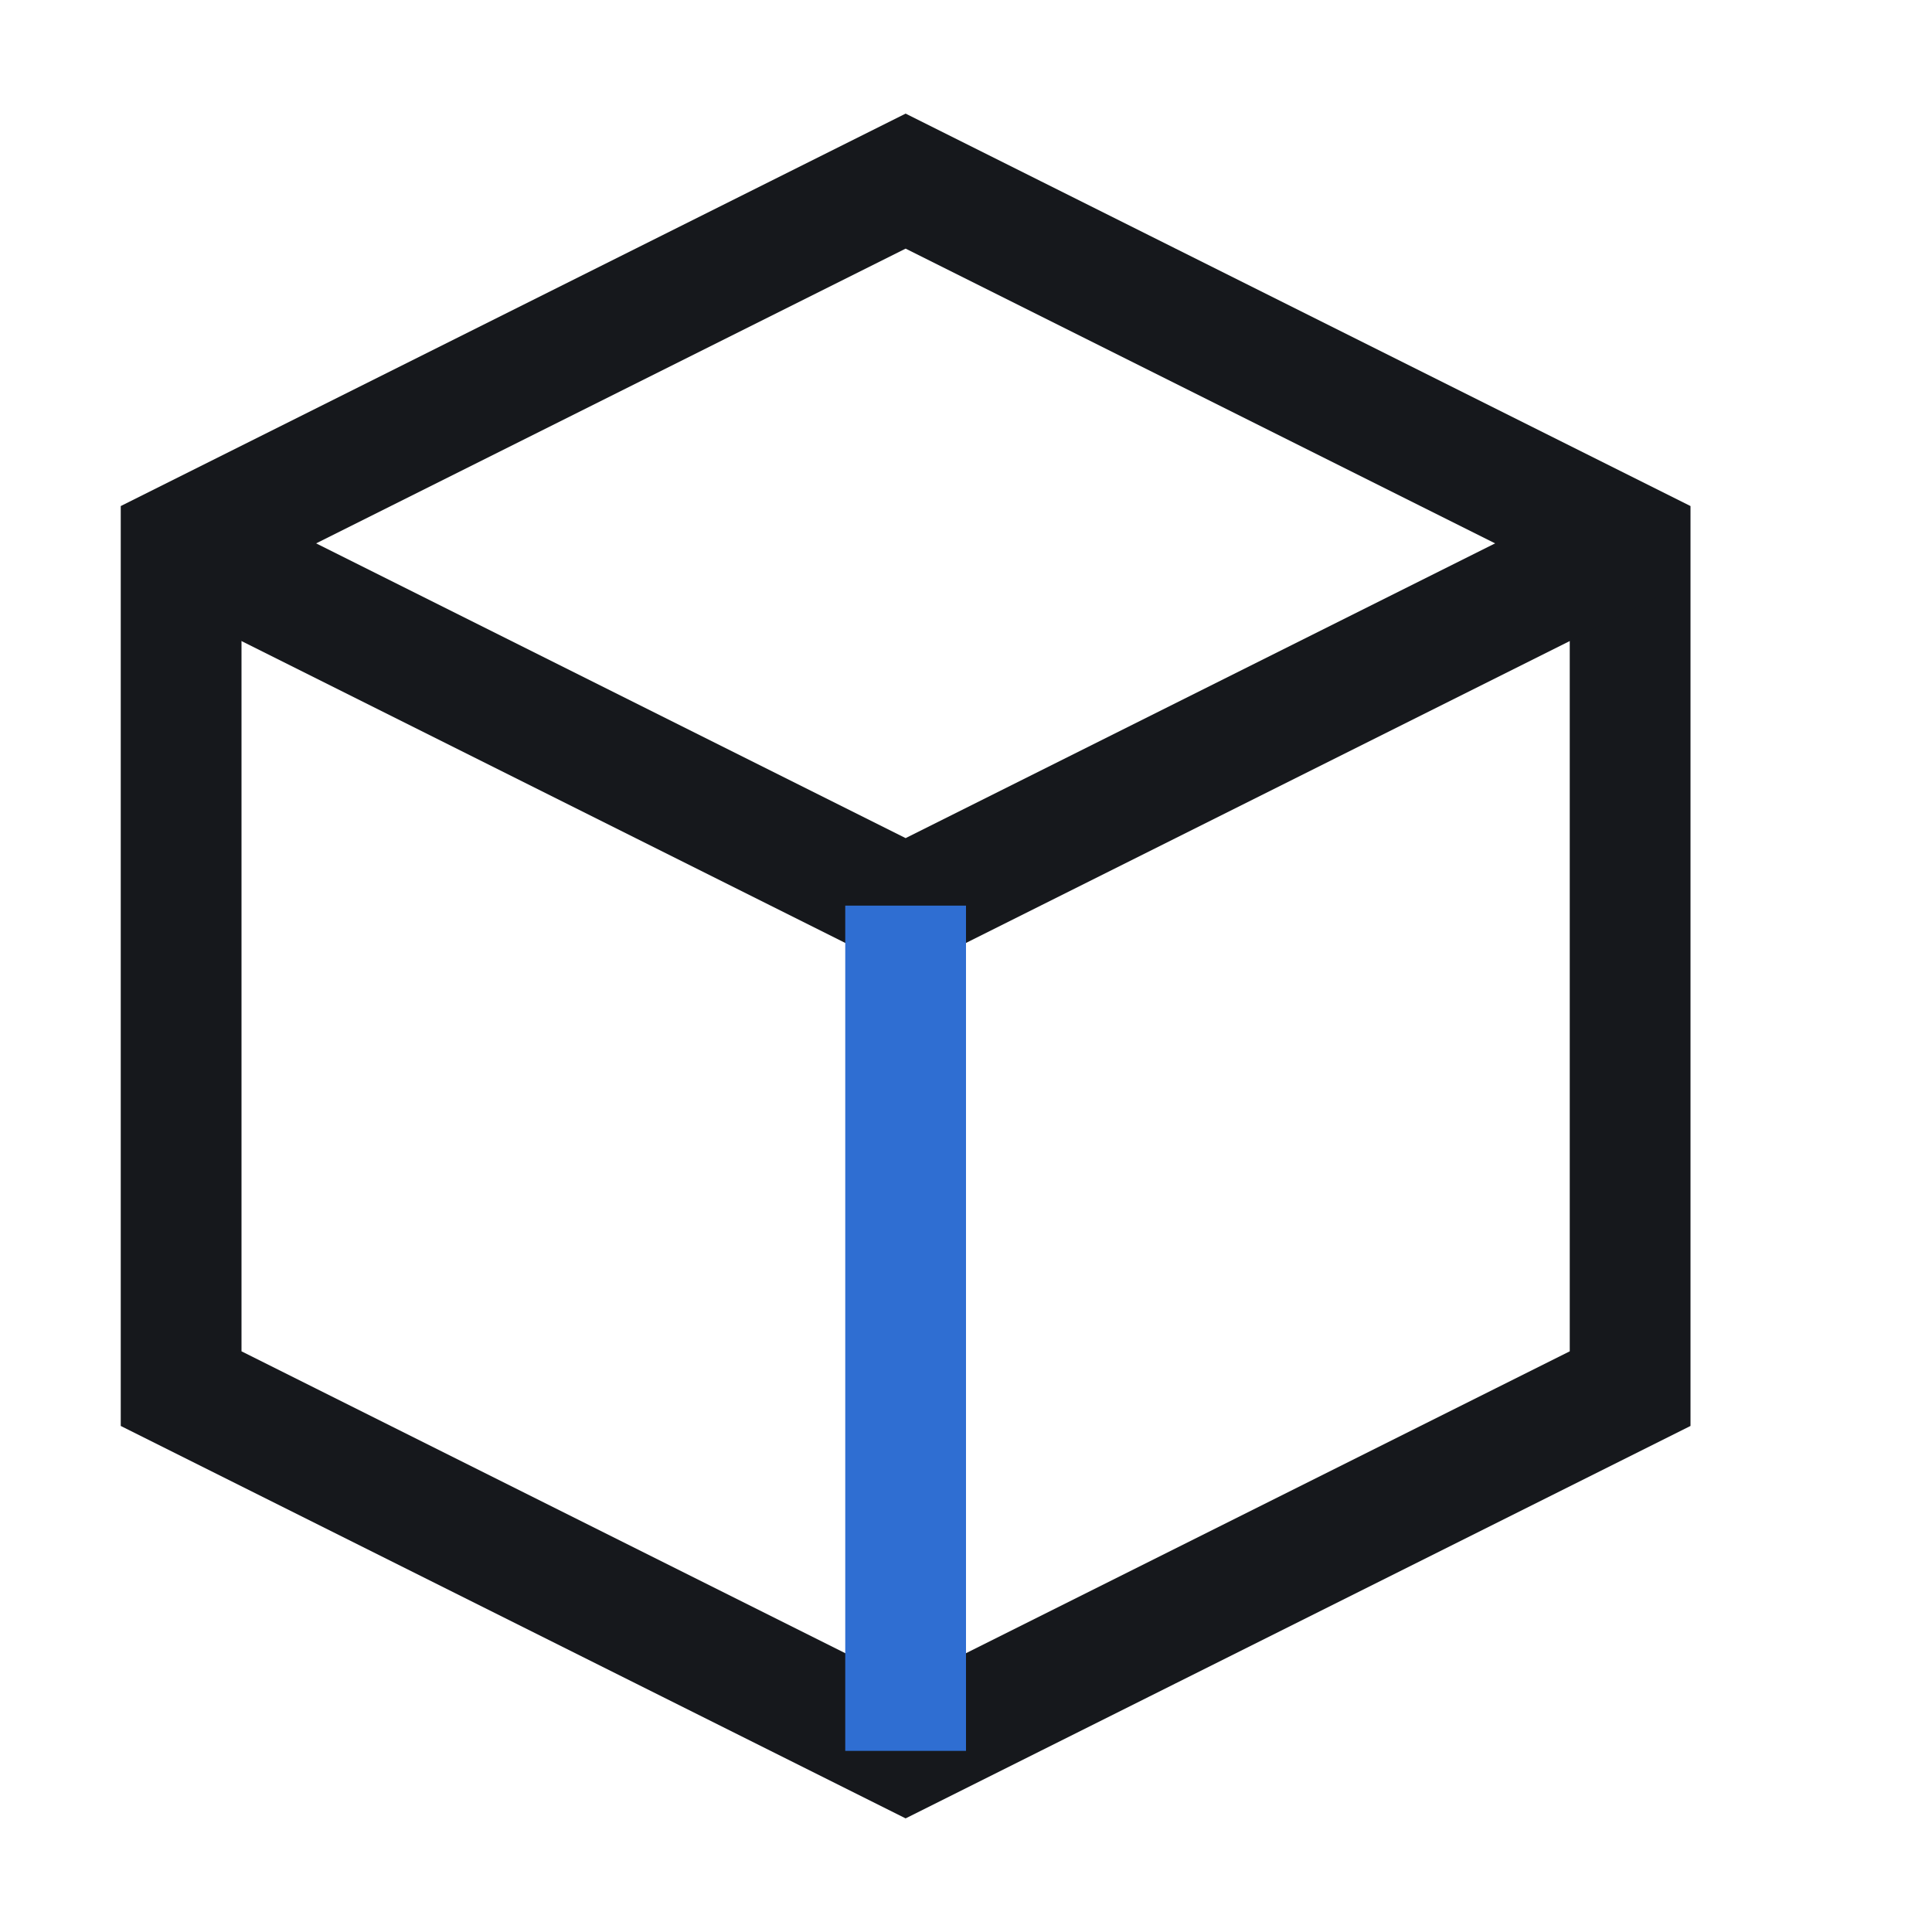
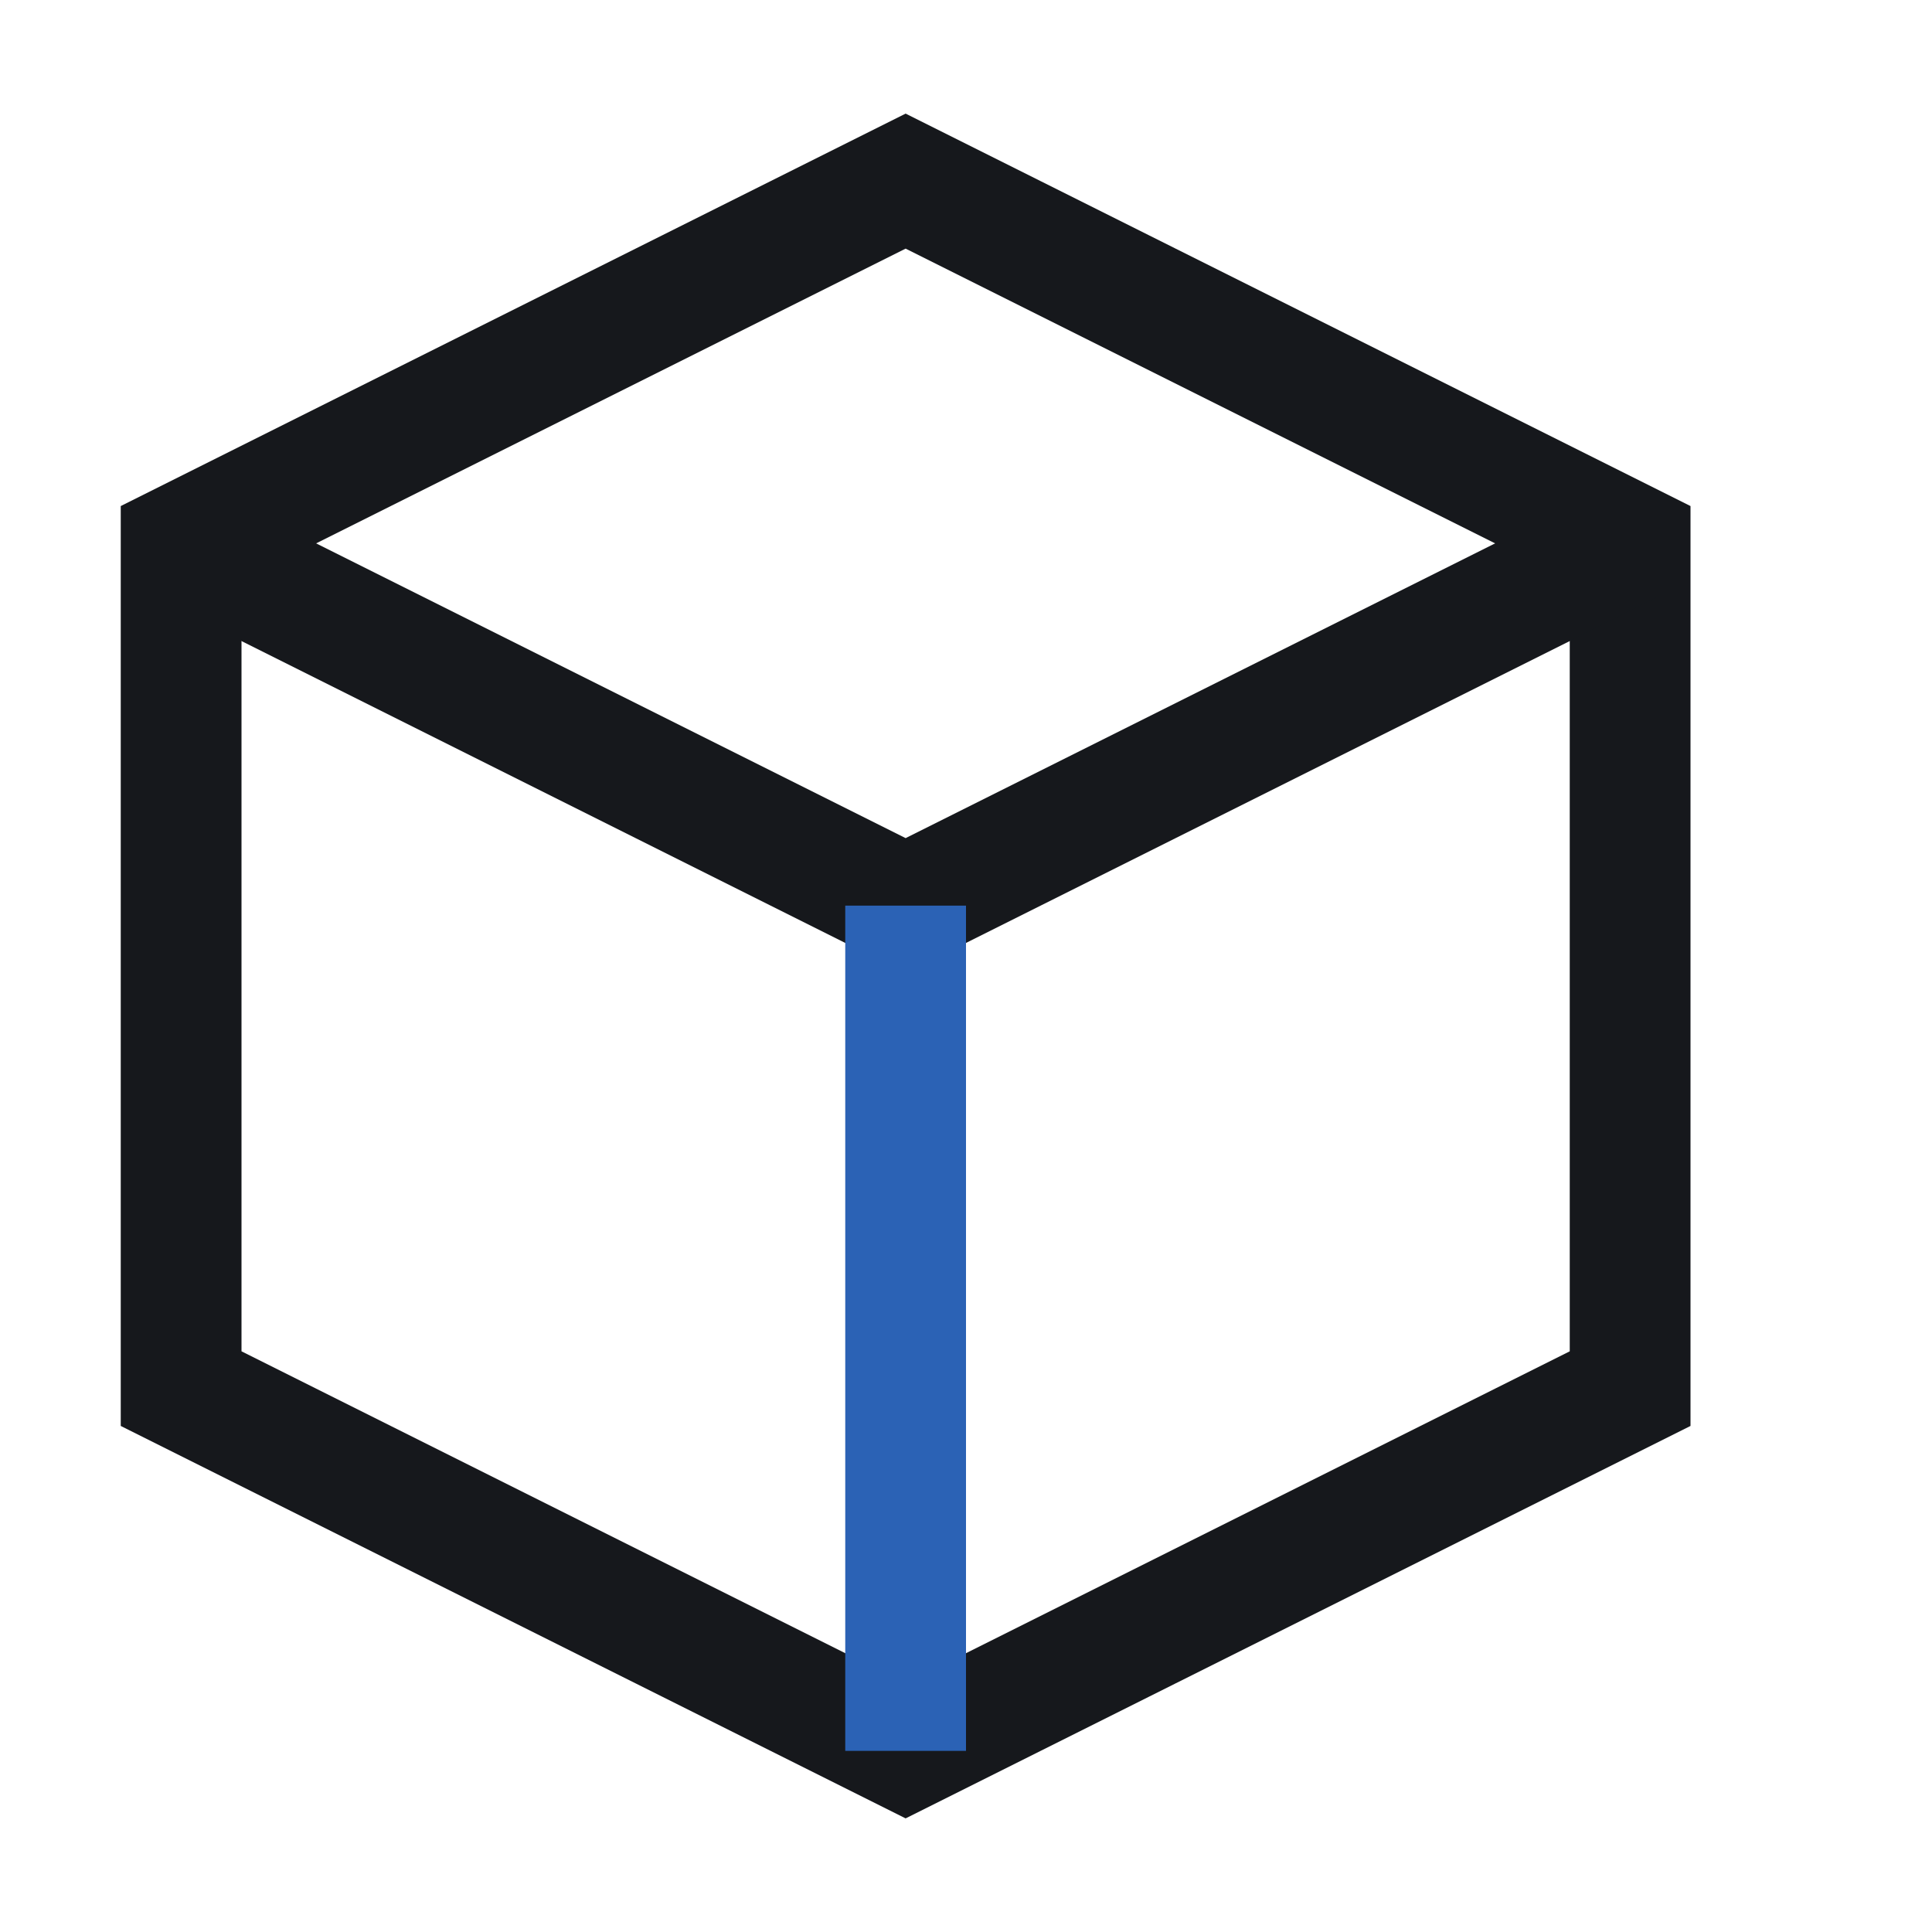
<svg xmlns="http://www.w3.org/2000/svg" viewBox="0 0 16 16" width="16" height="16">
-   <style>:root{color:#16181c}@media (prefers-color-scheme:dark){:root{color:#f0f1f3}}</style>
+   <style>:root{color:#16181c}.a{stroke:#2b62b5}@media (prefers-color-scheme:dark){:root{color:#e8edf4}.a{stroke:#7db4ff}}</style>
  <g fill="none" stroke="currentColor" stroke-width="1" stroke-linejoin="miter">
    <path d="M7.5 1.5 13.5 4.5v7l-6 3-6-3v-7z" />
    <path d="M1.5 4.5 7.5 7.5 13.5 4.5" />
-     <path d="M7.5 7.5v7" stroke="#2f6ed2" />
+     <path d="M7.5 7.5v7" class="a" />
  </g>
</svg>
